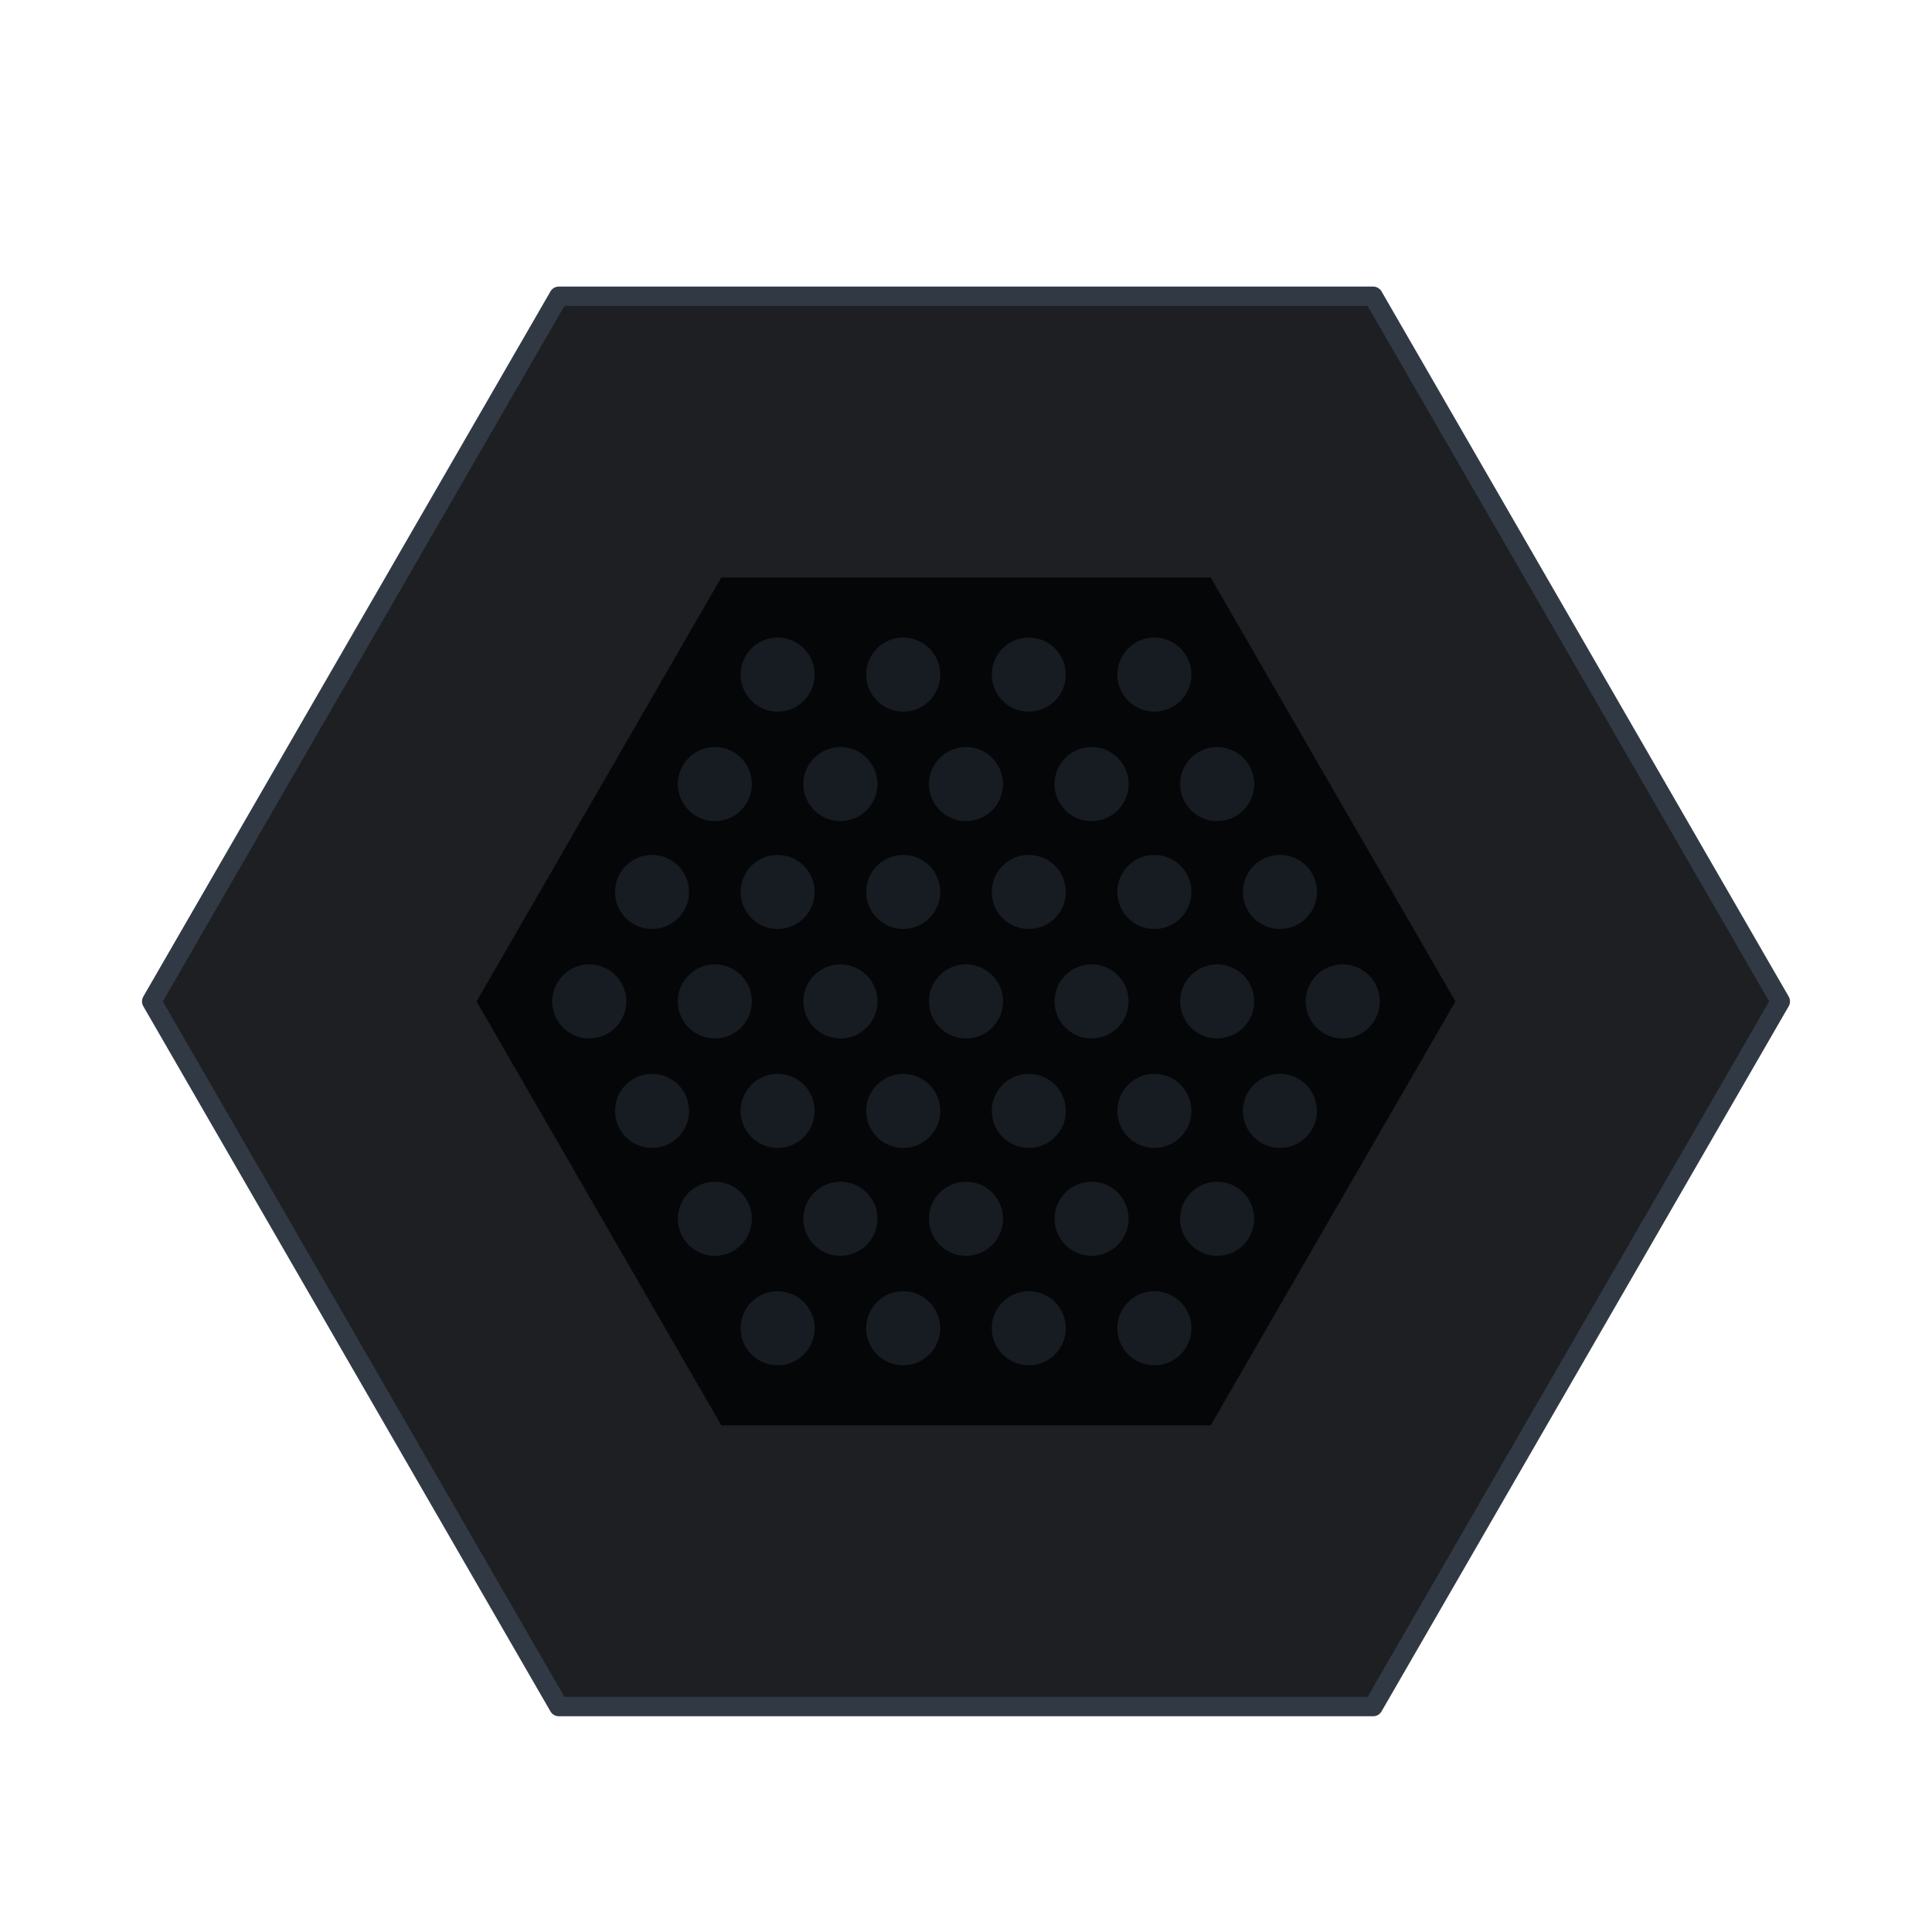
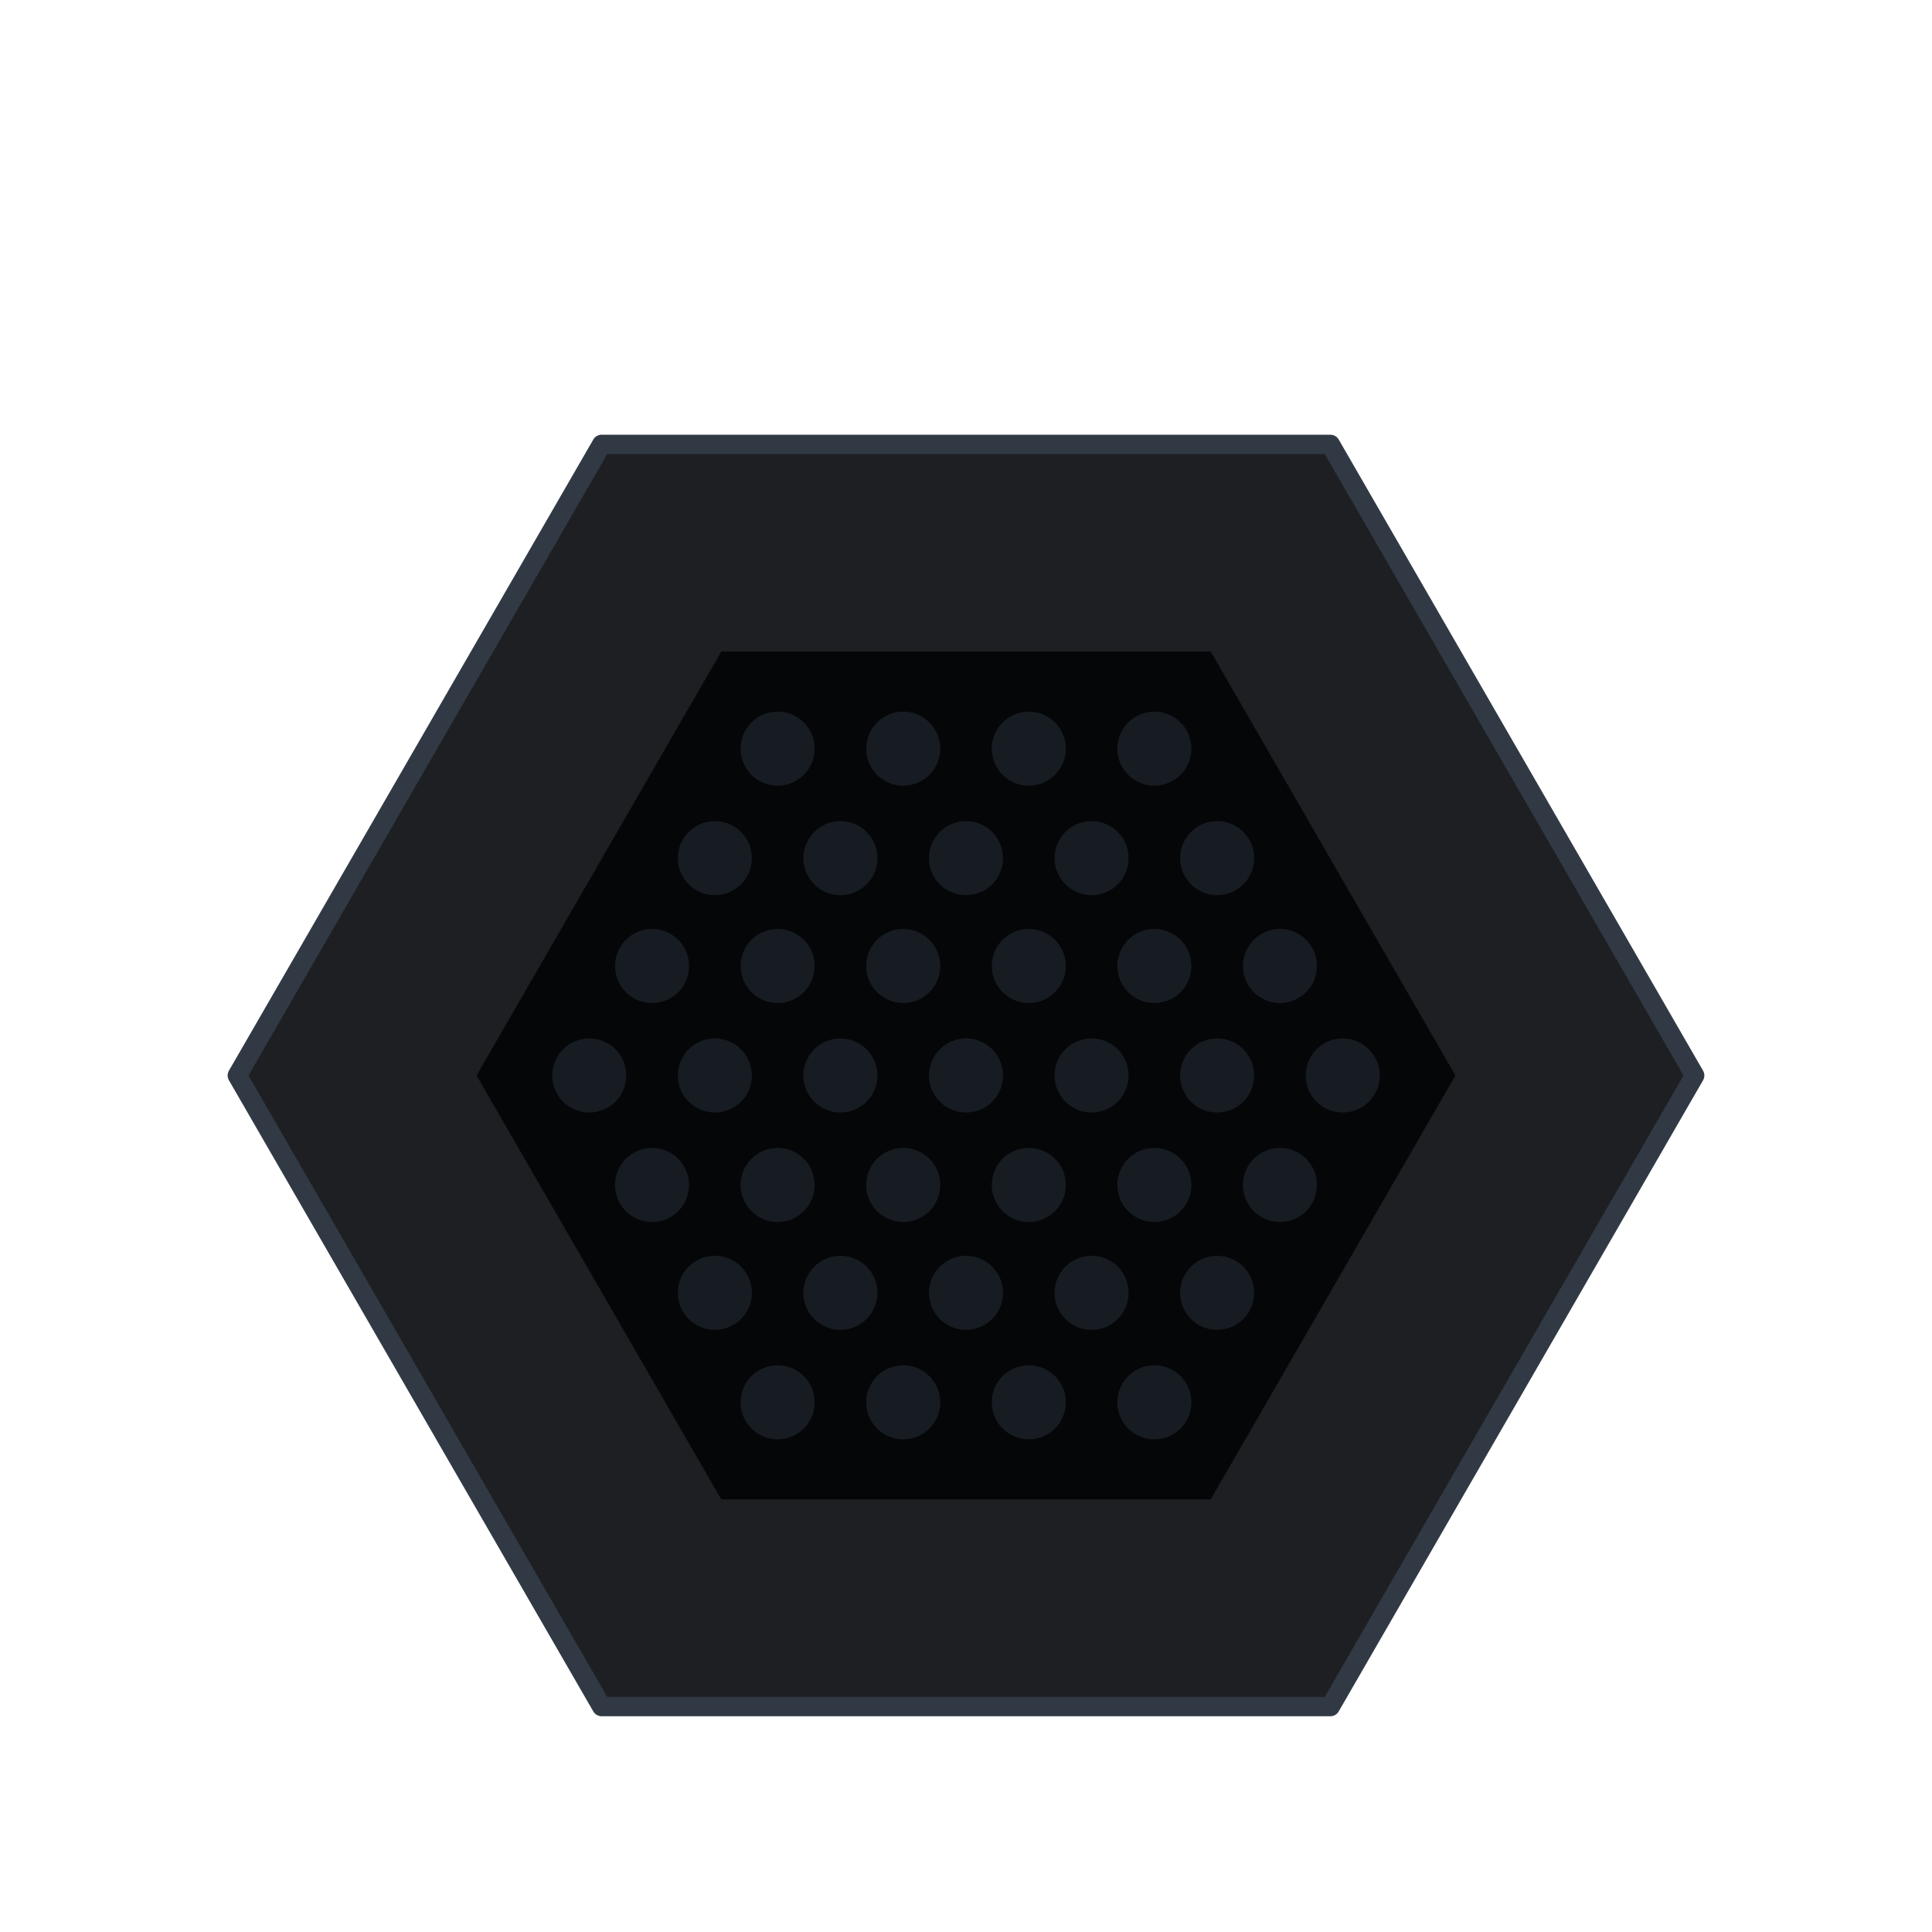
<svg xmlns="http://www.w3.org/2000/svg" viewBox="0 0 120 120">
-   <polygon points="110.58,62.20 85.29,106.00 34.71,106.00 9.42,62.20 34.71,18.40 85.29,18.40" fill="#1e1f23" stroke="#313a44" stroke-width="1.2" stroke-linejoin="round" />
-   <polygon points="90.40,62.20 75.20,88.53 44.80,88.53 29.60,62.20 44.80,35.87 75.20,35.87" fill="#050608" stroke-linejoin="round" />
-   <circle cx="48.3" cy="41.9" r="2.30" fill="#171c22" />
-   <circle cx="56.1" cy="41.9" r="2.30" fill="#171c22" />
-   <circle cx="63.9" cy="41.9" r="2.30" fill="#171c22" />
-   <circle cx="71.7" cy="41.9" r="2.30" fill="#171c22" />
-   <circle cx="44.4" cy="48.7" r="2.30" fill="#171c22" />
-   <circle cx="52.2" cy="48.7" r="2.30" fill="#171c22" />
-   <circle cx="60.0" cy="48.7" r="2.30" fill="#171c22" />
-   <circle cx="67.8" cy="48.7" r="2.30" fill="#171c22" />
-   <circle cx="75.6" cy="48.7" r="2.30" fill="#171c22" />
-   <circle cx="40.5" cy="55.4" r="2.30" fill="#171c22" />
-   <circle cx="48.3" cy="55.4" r="2.30" fill="#171c22" />
-   <circle cx="56.1" cy="55.4" r="2.30" fill="#171c22" />
-   <circle cx="63.9" cy="55.4" r="2.30" fill="#171c22" />
-   <circle cx="71.7" cy="55.4" r="2.30" fill="#171c22" />
-   <circle cx="79.5" cy="55.4" r="2.30" fill="#171c22" />
-   <circle cx="36.6" cy="62.2" r="2.30" fill="#171c22" />
-   <circle cx="44.4" cy="62.2" r="2.30" fill="#171c22" />
-   <circle cx="52.2" cy="62.2" r="2.30" fill="#171c22" />
-   <circle cx="60.0" cy="62.2" r="2.30" fill="#171c22" />
-   <circle cx="67.8" cy="62.2" r="2.30" fill="#171c22" />
-   <circle cx="75.6" cy="62.2" r="2.30" fill="#171c22" />
-   <circle cx="83.4" cy="62.2" r="2.30" fill="#171c22" />
-   <circle cx="40.5" cy="69.0" r="2.30" fill="#171c22" />
-   <circle cx="48.3" cy="69.0" r="2.30" fill="#171c22" />
-   <circle cx="56.1" cy="69.0" r="2.30" fill="#171c22" />
-   <circle cx="63.9" cy="69.0" r="2.30" fill="#171c22" />
-   <circle cx="71.7" cy="69.0" r="2.30" fill="#171c22" />
-   <circle cx="79.5" cy="69.0" r="2.30" fill="#171c22" />
-   <circle cx="44.4" cy="75.7" r="2.30" fill="#171c22" />
-   <circle cx="52.2" cy="75.7" r="2.30" fill="#171c22" />
-   <circle cx="60.0" cy="75.7" r="2.30" fill="#171c22" />
-   <circle cx="67.8" cy="75.7" r="2.30" fill="#171c22" />
-   <circle cx="75.6" cy="75.7" r="2.30" fill="#171c22" />
-   <circle cx="48.3" cy="82.5" r="2.30" fill="#171c22" />
-   <circle cx="56.1" cy="82.5" r="2.30" fill="#171c22" />
-   <circle cx="63.9" cy="82.5" r="2.30" fill="#171c22" />
-   <circle cx="71.7" cy="82.5" r="2.30" fill="#171c22" />
+   <polygon points="105.26,66.80 82.63,106.00 37.37,106.00 14.74,66.80 37.37,27.60 82.63,27.60" fill="#1e1f23" stroke="#313a44" stroke-width="1.2" stroke-linejoin="round" />
+   <polygon points="90.40,66.80 75.20,93.13 44.80,93.13 29.60,66.80 44.80,40.47 75.20,40.47" fill="#050608" stroke-linejoin="round" />
+   <circle cx="48.3" cy="46.5" r="2.30" fill="#171c22" />
+   <circle cx="56.1" cy="46.5" r="2.30" fill="#171c22" />
+   <circle cx="63.9" cy="46.5" r="2.30" fill="#171c22" />
+   <circle cx="71.7" cy="46.5" r="2.30" fill="#171c22" />
+   <circle cx="44.4" cy="53.3" r="2.30" fill="#171c22" />
+   <circle cx="52.2" cy="53.3" r="2.30" fill="#171c22" />
+   <circle cx="60.0" cy="53.3" r="2.30" fill="#171c22" />
+   <circle cx="67.8" cy="53.3" r="2.30" fill="#171c22" />
+   <circle cx="75.6" cy="53.3" r="2.30" fill="#171c22" />
+   <circle cx="40.5" cy="60.0" r="2.30" fill="#171c22" />
+   <circle cx="48.3" cy="60.0" r="2.30" fill="#171c22" />
+   <circle cx="56.1" cy="60.0" r="2.30" fill="#171c22" />
+   <circle cx="63.9" cy="60.0" r="2.30" fill="#171c22" />
+   <circle cx="71.7" cy="60.0" r="2.30" fill="#171c22" />
+   <circle cx="79.5" cy="60.0" r="2.30" fill="#171c22" />
+   <circle cx="36.6" cy="66.8" r="2.30" fill="#171c22" />
+   <circle cx="44.4" cy="66.8" r="2.30" fill="#171c22" />
+   <circle cx="52.2" cy="66.8" r="2.30" fill="#171c22" />
+   <circle cx="60.0" cy="66.8" r="2.30" fill="#171c22" />
+   <circle cx="67.8" cy="66.8" r="2.30" fill="#171c22" />
+   <circle cx="75.6" cy="66.8" r="2.30" fill="#171c22" />
+   <circle cx="83.4" cy="66.8" r="2.30" fill="#171c22" />
+   <circle cx="40.5" cy="73.6" r="2.30" fill="#171c22" />
+   <circle cx="48.3" cy="73.6" r="2.30" fill="#171c22" />
+   <circle cx="56.1" cy="73.6" r="2.30" fill="#171c22" />
+   <circle cx="63.9" cy="73.6" r="2.30" fill="#171c22" />
+   <circle cx="71.7" cy="73.6" r="2.30" fill="#171c22" />
+   <circle cx="79.5" cy="73.6" r="2.30" fill="#171c22" />
+   <circle cx="44.4" cy="80.3" r="2.30" fill="#171c22" />
+   <circle cx="52.2" cy="80.3" r="2.30" fill="#171c22" />
+   <circle cx="60.0" cy="80.3" r="2.30" fill="#171c22" />
+   <circle cx="67.8" cy="80.3" r="2.30" fill="#171c22" />
+   <circle cx="75.6" cy="80.3" r="2.30" fill="#171c22" />
+   <circle cx="48.3" cy="87.1" r="2.30" fill="#171c22" />
+   <circle cx="56.1" cy="87.1" r="2.30" fill="#171c22" />
+   <circle cx="63.9" cy="87.1" r="2.30" fill="#171c22" />
+   <circle cx="71.7" cy="87.1" r="2.30" fill="#171c22" />
</svg>
